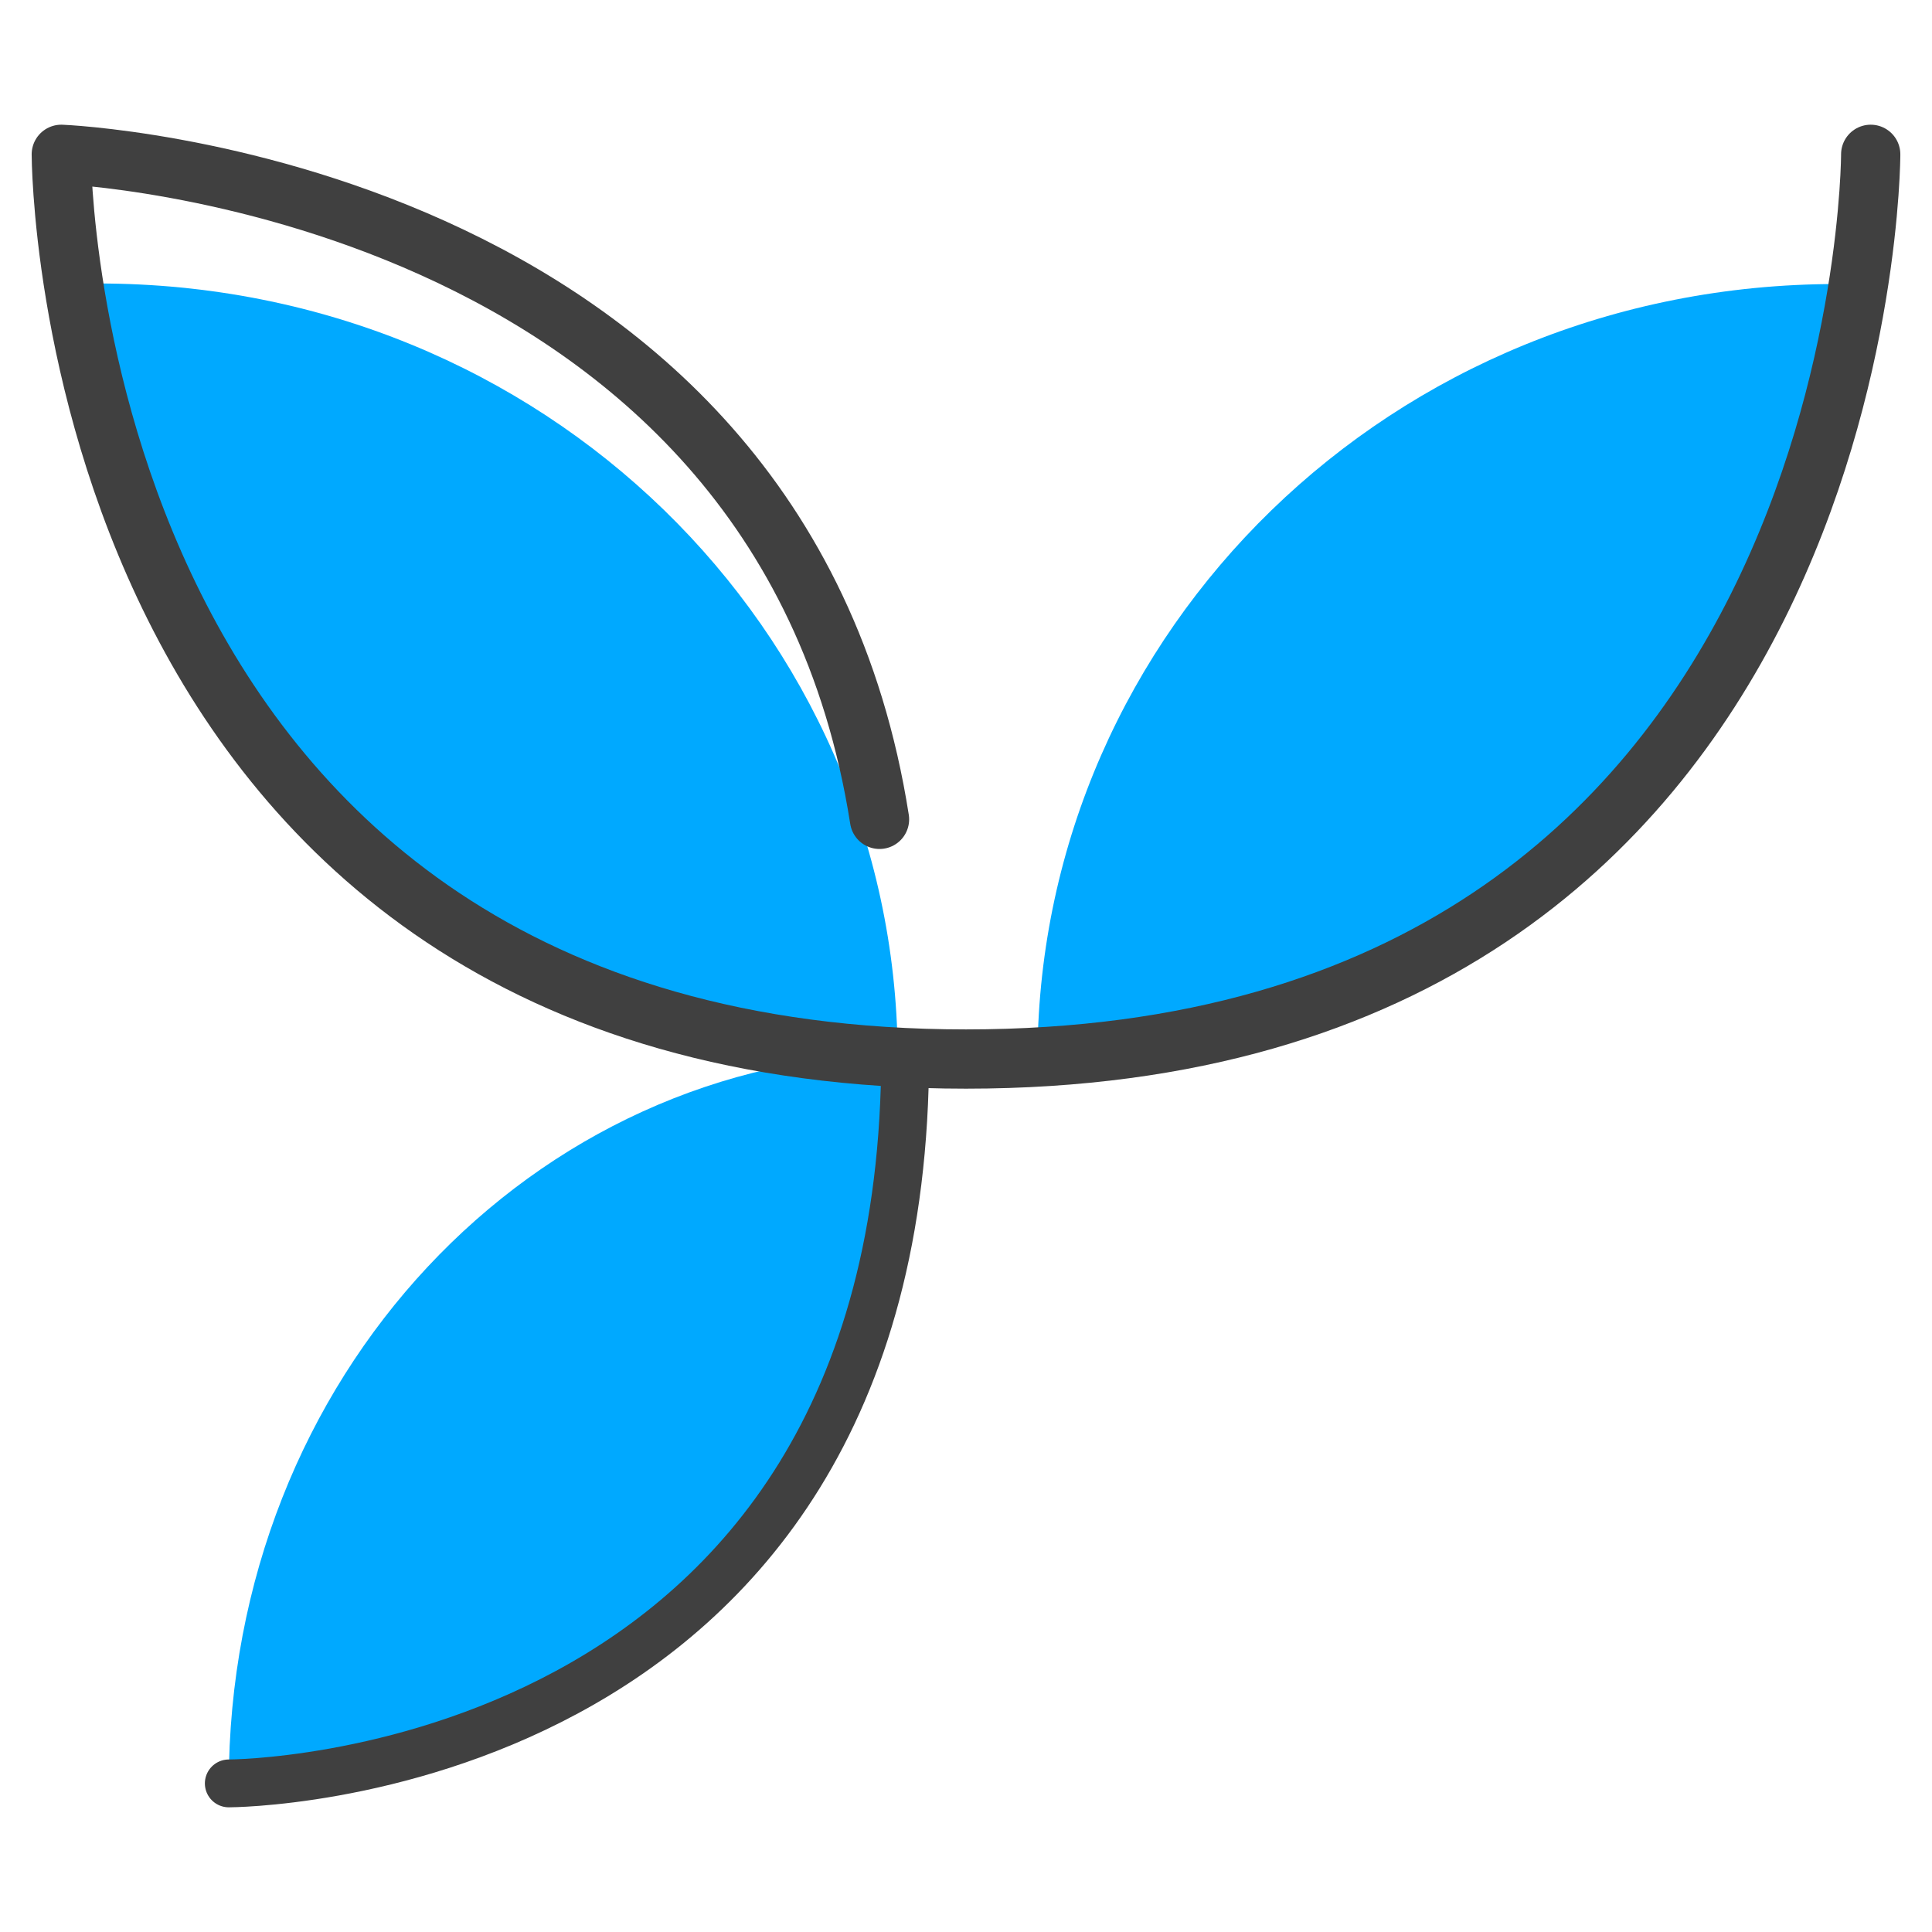
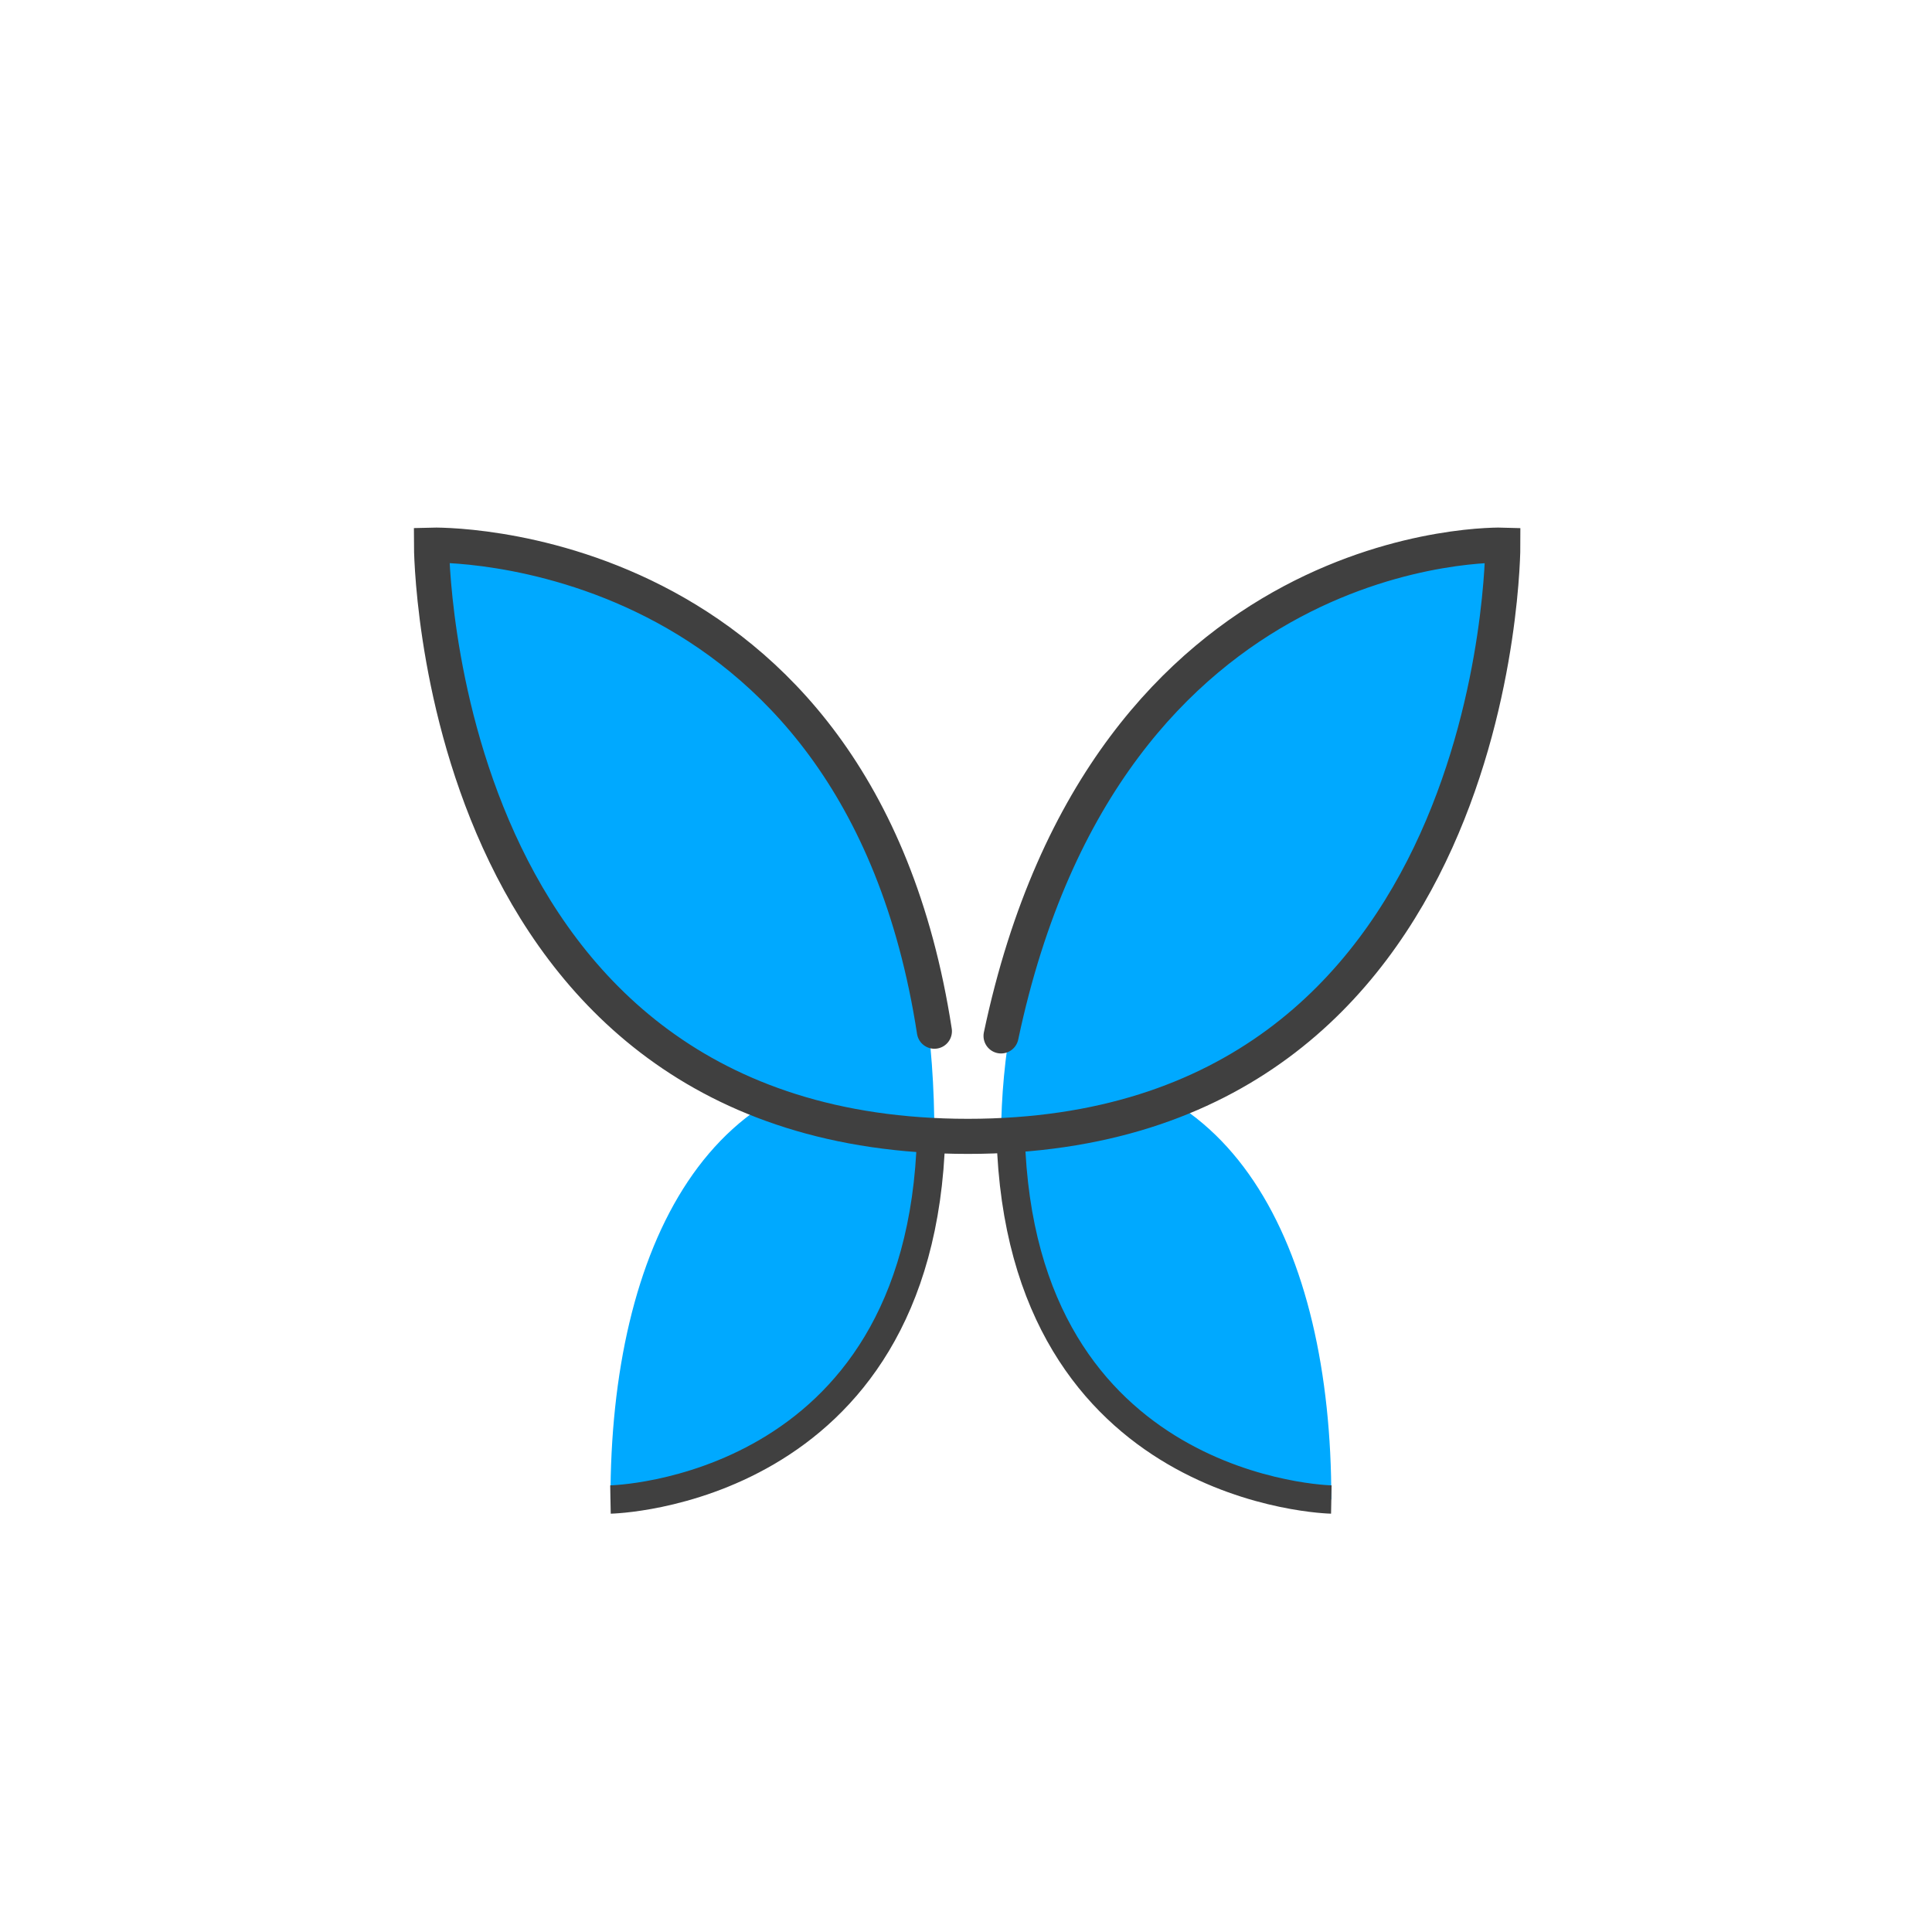
- <svg xmlns="http://www.w3.org/2000/svg" width="64.065mm" height="64.065mm" viewBox="0 0 64.065 64.065" version="1.1" id="svg1">
+ <svg xmlns="http://www.w3.org/2000/svg" width="93.981mm" height="93.982mm" viewBox="0 0 93.981 93.982" version="1.1" id="svg1">
  <defs id="defs1" />
-   <g id="layer2" transform="translate(-37.48339,-59.96959)">
-     <rect style="fill:#000000;fill-opacity:0;stroke-width:0.283" id="rect1-6-4" width="64.065" height="64.065" x="37.483" y="59.97" />
-     <path id="path7-3-18-8" style="fill:#00a9ff;fill-opacity:1;stroke:none;stroke-width:0.229;stroke-opacity:1" d="m 40.736,69.37 c 14.787,-2e-6 26.398,11.503 26.515,25.526 m -26.515,-25.526 c 0,14.31 10.238,25.526 26.515,25.526" />
-     <path id="path7-3-18-2-4" style="fill:#00a9ff;fill-opacity:1;stroke:none;stroke-width:0.229;stroke-opacity:1" d="m 98.401,69.388 c -14.787,-2e-6 -26.398,11.503 -26.515,25.526 m 26.515,-25.526 c 0,14.31 -10.238,25.526 -26.515,25.526" />
-     <path id="path7-3-1-9-50" style="fill:#00a9ff;fill-opacity:1;stroke:none;stroke-width:0.206;stroke-opacity:1" d="m 45.07,119.107 c -10e-6,-13.502 10.107,-24.103 22.429,-24.21 m -22.429,24.21 c 12.574,0 22.429,-9.348 22.429,-24.21" />
-     <path style="display:inline;fill:none;fill-opacity:0.5;stroke:#404040;stroke-width:1.586;stroke-linecap:round;stroke-linejoin:round;stroke-dasharray:none;stroke-opacity:1" d="m 67.499,94.897 c 0,24.21 -22.429,24.21 -22.429,24.21" id="path9-6" />
-     <path style="display:inline;fill:none;fill-opacity:0.5;stroke:#404040;stroke-width:1.965;stroke-linecap:round;stroke-linejoin:round;stroke-dasharray:none;stroke-opacity:1" d="M 66.648,87.139 C 63.337,66.024 39.516,65.087 39.516,65.087 c 0,0 -1e-5,30 30,30 30,-2e-6 30,-30 30,-30" id="path6-2-0" />
+   <g id="layer2" style="display:inline" transform="translate(-106.0247,-47.94382)">
+     <path id="path7-3-18" style="fill:#00a9ff;fill-opacity:1;stroke:none;stroke-width:0.22;stroke-linejoin:miter;stroke-opacity:1;paint-order:fill markers stroke" d="m 127.014,74.462 c 13.435,-3e-6 24.497,9.472 24.463,28.765 -16.517,-1.004 -24.463,-14.25 -24.463,-28.765" />
+     <path id="path7-3-18-2" style="fill:#00a9ff;fill-opacity:1;stroke:none;stroke-width:0.221;stroke-linejoin:miter;stroke-opacity:1;paint-order:fill markers stroke" d="m 179.465,74.612 c -13.571,-2e-6 -24.665,13.005 -24.744,28.573 14.967,1.417 24.744,-14.133 24.744,-28.573" />
+     <path id="path7-3-1-9" style="fill:#00a9ff;fill-opacity:1;stroke:none;stroke-width:0.179;stroke-linejoin:miter;stroke-opacity:1;paint-order:fill markers stroke" d="m 151.295,99.924 c -10.703,-1.011 -15.587,8.656 -15.574,20.964 11.153,-2.172 15.574,-6.951 15.574,-20.964 z" />
+     <path id="path7-3-1-9-0" style="display:inline;fill:#00a9ff;fill-opacity:1;stroke:none;stroke-width:0.179;stroke-linejoin:miter;stroke-opacity:1;paint-order:fill markers stroke" d="m 155.213,99.924 c 10.703,-1.011 15.587,8.656 15.574,20.964 -11.153,-2.172 -15.574,-6.951 -15.574,-20.964 z" />
+     <path style="display:inline;fill:none;fill-opacity:0.5;stroke:#404040;stroke-width:1.377;stroke-linecap:butt;stroke-linejoin:miter;stroke-dasharray:none;stroke-opacity:1;paint-order:fill markers stroke" d="m 151.32,103.204 c -0.489,17.399 -15.599,17.684 -15.599,17.684" id="path9" />
+     <path style="display:inline;fill:none;fill-opacity:0.5;stroke:#404040;stroke-width:1.377;stroke-linecap:butt;stroke-linejoin:miter;stroke-dasharray:none;stroke-opacity:1;paint-order:fill markers stroke" d="m 155.188,103.204 c 0.489,17.399 15.599,17.684 15.599,17.684" id="path9-7" />
+     <path style="display:inline;fill:none;fill-opacity:0.5;stroke:#404040;stroke-width:1.707;stroke-linecap:round;stroke-linejoin:miter;stroke-dasharray:none;stroke-opacity:1;paint-order:fill markers stroke" d="M 151.478,98.107 C 147.741,73.876 127.014,74.462 127.014,74.462 c 0,0 0.038,28.76 26.096,28.76 26.058,0 26.02,-28.76 26.02,-28.76 0,0 -19.24,-0.61 -24.409,23.874" id="path6-2" />
+     <rect style="fill:none;stroke:none;stroke-width:2.646;stroke-linecap:round;paint-order:markers fill stroke" id="rect24" width="93.981" height="93.981" x="106.025" y="47.944" />
  </g>
</svg>
